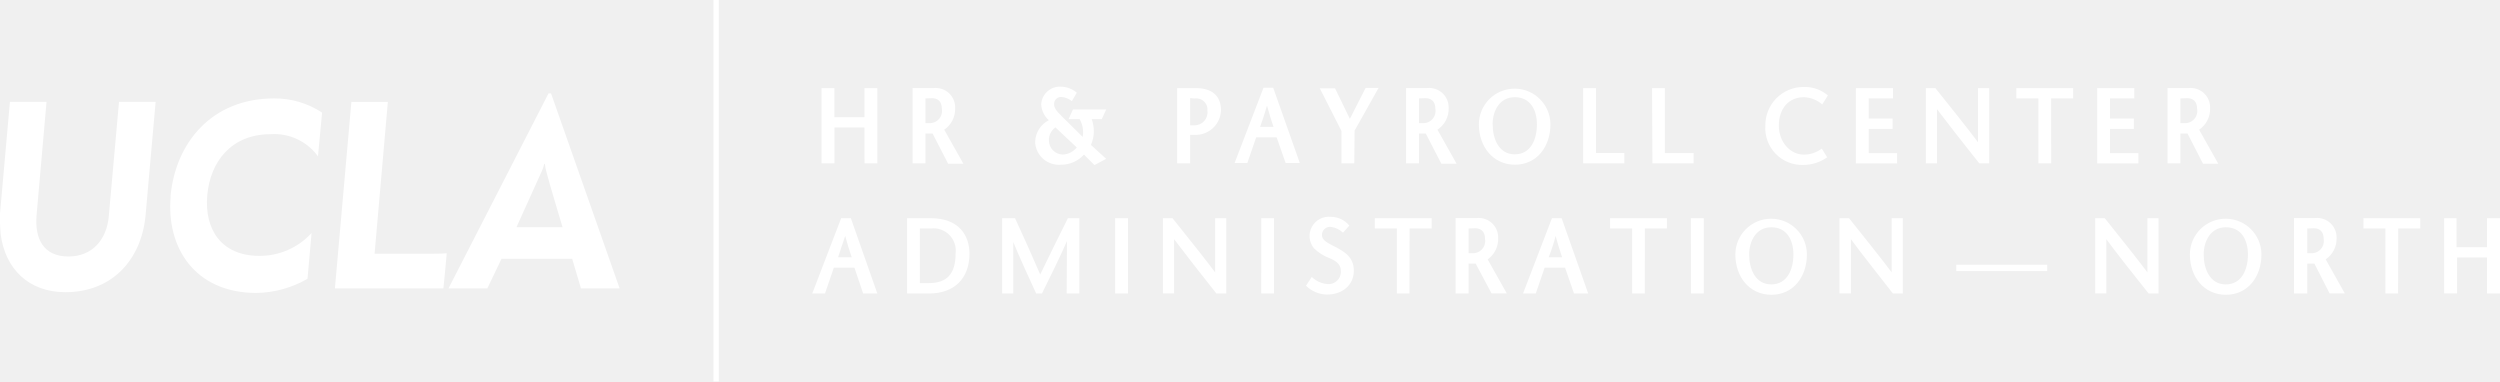
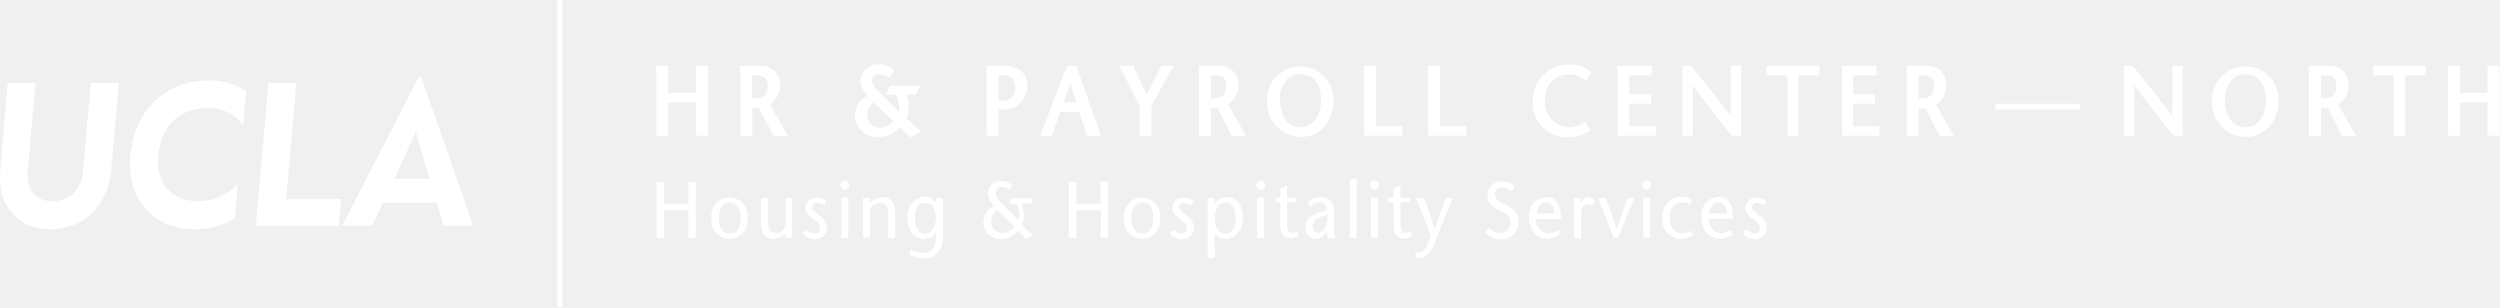
- <svg xmlns="http://www.w3.org/2000/svg" viewBox="0 0 327.7 50">
-   <defs>
-     <style>.cls-1{fill:#fff;}</style>
-   </defs>
-   <g id="Layer_2" data-name="Layer 2">
-     <g id="Layer_1-2" data-name="Layer 1">
-       <g id="logo">
-         <g id="_Group_" data-name=" Group ">
-           <g id="_Group_2" data-name=" Group 2">
-             <path id="_Compound_Path_" data-name=" Compound Path " class="cls-1" d="M113.31,16.71h-3.93v4.7h-1.69V11.55h1.68v3.81h3.94V11.55H115v9.86h-1.68Z" />
-             <path id="_Compound_Path_2" data-name=" Compound Path 2" class="cls-1" d="M122.24,17.5h-.93v3.91h-1.69V11.54h2.79a2.55,2.55,0,0,1,2.79,2.64A3.26,3.26,0,0,1,123.77,17l2.51,4.46h-2Zm-.93-4.6v3.24h.49a1.6,1.6,0,0,0,1.66-1.86c0-1.05-.6-1.41-1.3-1.41Z" />
-             <path id="_Compound_Path_3" data-name=" Compound Path 3" class="cls-1" d="M142.09,20.26a4,4,0,0,1-3,1.33,3.13,3.13,0,0,1-3.4-2.84q0-.1,0-.2a3.27,3.27,0,0,1,1.79-2.79,3,3,0,0,1-1-2.08,2.45,2.45,0,0,1,2.57-2.32h0a3.31,3.31,0,0,1,2.1.79l-.65,1.11a2.53,2.53,0,0,0-1.33-.55.91.91,0,0,0-1,.93c0,.52.27.88,1.15,1.74l2.6,2.57a3.49,3.49,0,0,0-.4-2.33h-1.45l.57-1.27H145l-.58,1.27h-1.32A4.52,4.52,0,0,1,143,19L145,20.82l-1.54.82Zm-4.6-1.86a1.86,1.86,0,0,0,1.79,1.86,2.49,2.49,0,0,0,1.86-.93l-2.79-2.63a2,2,0,0,0-.86,1.72Z" />
-             <path id="_Compound_Path_4" data-name=" Compound Path 4" class="cls-1" d="M156,17.69v3.72H154.3V11.55h2.47c2,0,3.28.93,3.28,2.92a3.33,3.33,0,0,1-3.45,3.21H156Zm0-4.83v3.57h.56a1.71,1.71,0,0,0,1.71-1.93,1.46,1.46,0,0,0-1.68-1.59Z" />
-             <path id="_Compound_Path_5" data-name=" Compound Path 5" class="cls-1" d="M167.34,18h-2.68l-1.16,3.37h-1.67l3.79-9.87h1.27l3.49,9.87h-1.86Zm-2.17-1.37h1.76c-.29-.87-.57-1.73-.85-2.79-.3,1.07-.6,1.95-.91,2.8Z" />
-             <path id="_Compound_Path_6" data-name=" Compound Path 6" class="cls-1" d="M177.52,21.41h-1.68V17.17L173,11.58H175l1.94,4L179,11.53h1.7l-3.14,5.59Z" />
-             <path id="_Compound_Path_7" data-name=" Compound Path 7" class="cls-1" d="M186.89,17.5H186v3.91h-1.69V11.54h2.79a2.55,2.55,0,0,1,2.79,2.64A3.26,3.26,0,0,1,188.42,17l2.51,4.46h-2ZM186,12.9v3.24h.49a1.6,1.6,0,0,0,1.66-1.86c0-1.05-.6-1.41-1.3-1.41Z" />
-             <path id="_Compound_Path_8" data-name=" Compound Path 8" class="cls-1" d="M193.85,16.31a4.69,4.69,0,1,1,9.38,0c0,2.91-1.78,5.28-4.65,5.28S193.85,19.22,193.85,16.31Zm1.81,0c0,1.86.79,3.92,2.9,3.92s2.9-2,2.9-3.92-.88-3.57-2.9-3.57S195.65,14.56,195.65,16.31Z" />
-             <path id="_Compound_Path_9" data-name=" Compound Path 9" class="cls-1" d="M207.52,11.55h1.68v8.51h3.72v1.35h-5.4Z" />
-             <path id="_Compound_Path_10" data-name=" Compound Path 10" class="cls-1" d="M216.55,11.55h1.68v8.51H222v1.35h-5.4Z" />
-             <path id="_Compound_Path_11" data-name=" Compound Path 11" class="cls-1" d="M236.47,12.74c-2.06,0-3.3,1.55-3.3,3.72s1.49,3.81,3.3,3.81a3.94,3.94,0,0,0,2.33-.79l.71,1.14a5.46,5.46,0,0,1-3.11,1,4.83,4.83,0,0,1-5-5.14,5,5,0,0,1,5-5.08h.2a4.6,4.6,0,0,1,3,1.11l-.74,1.18A3.89,3.89,0,0,0,236.47,12.74Z" />
-             <path id="_Compound_Path_12" data-name=" Compound Path 12" class="cls-1" d="M243.27,11.55h4.86V12.9h-3.18v2.64h3.13V16.9h-3.13v3.17h3.72v1.35h-5.4Z" />
-             <path id="_Compound_Path_13" data-name=" Compound Path 13" class="cls-1" d="M253.9,14.31v7.1h-1.46V11.55h1.25c1.78,2.22,4.47,5.59,5.59,7.1v-7.1h1.46v9.86h-1.3C257.67,19.2,255,15.77,253.9,14.31Z" />
-             <path id="_Compound_Path_14" data-name=" Compound Path 14" class="cls-1" d="M268.87,21.41h-1.68V12.9H264.3V11.55h7.45V12.9h-2.89Z" />
-             <path id="_Compound_Path_15" data-name=" Compound Path 15" class="cls-1" d="M274.9,11.55h4.86V12.9h-3.18v2.64h3.13V16.9h-3.13v3.17h3.72v1.35h-5.4Z" />
-             <path id="_Compound_Path_16" data-name=" Compound Path 16" class="cls-1" d="M286.74,17.5h-.93v3.91h-1.69V11.54h2.79a2.55,2.55,0,0,1,2.79,2.64A3.26,3.26,0,0,1,288.26,17l2.51,4.46h-2Zm-.93-4.6v3.24h.49A1.6,1.6,0,0,0,288,14.28c0-1.05-.6-1.41-1.3-1.41Z" />
-             <path id="_Compound_Path_17" data-name=" Compound Path 17" class="cls-1" d="M112,35.09H109.3l-1.16,3.38h-1.67l3.79-9.87h1.27L115,38.47h-1.86Zm-2.12-1.37h1.76c-.29-.87-.57-1.73-.85-2.79C110.43,32,110.13,32.85,109.86,33.72Z" />
-             <path id="_Compound_Path_18" data-name=" Compound Path 18" class="cls-1" d="M118.9,38.47V28.6H122c3.72,0,5.08,2.29,5.08,4.65,0,3.24-2,5.22-5.28,5.22Zm1.68-8.52v7.16h1.16c2.37,0,3.52-1.19,3.52-3.89A2.92,2.92,0,0,0,122,29.95Z" />
-             <path id="_Compound_Path_19" data-name=" Compound Path 19" class="cls-1" d="M139.86,31.6c-.75,1.73-2.24,4.8-3.28,6.87h-.76c-.93-2-2.29-5-3-6.74v6.74h-1.46V28.6h1.69c1.15,2.49,2.22,4.86,3.3,7.38,1.21-2.52,2.4-4.9,3.63-7.38h1.5v9.87h-1.66Z" />
-             <path id="_Compound_Path_20" data-name=" Compound Path 20" class="cls-1" d="M146.17,28.6h1.69v9.87h-1.69Z" />
-             <path id="_Compound_Path_21" data-name=" Compound Path 21" class="cls-1" d="M153.9,31.35v7.11h-1.46V28.6h1.25c1.78,2.22,4.47,5.59,5.59,7.1V28.6h1.46v9.87h-1.3C157.67,36.25,155,32.82,153.9,31.35Z" />
-             <path id="_Compound_Path_22" data-name=" Compound Path 22" class="cls-1" d="M165.33,28.6H167v9.87h-1.68Z" />
-             <path id="_Compound_Path_23" data-name=" Compound Path 23" class="cls-1" d="M171.19,37.45l.76-1.15a3.28,3.28,0,0,0,2,.93,1.62,1.62,0,0,0,1.81-1.73c0-.93-.76-1.36-1.54-1.68a5.83,5.83,0,0,1-2-1.29,2.53,2.53,0,0,1,2.22-4.11,3.14,3.14,0,0,1,2.43,1.15l-.83.93a2.88,2.88,0,0,0-1.57-.76,1.06,1.06,0,0,0-1.19,1.09c0,.62.73,1,1.24,1.27,1.46.75,2.94,1.42,2.94,3.38s-1.59,3.13-3.51,3.13A4,4,0,0,1,171.19,37.45Z" />
-             <path id="_Compound_Path_24" data-name=" Compound Path 24" class="cls-1" d="M184.75,38.47H183.1V29.95h-2.89V28.6h7.45v1.35h-2.89Z" />
-             <path id="_Compound_Path_25" data-name=" Compound Path 25" class="cls-1" d="M193.43,34.55h-.93v3.92H190.8V28.58h2.79a2.55,2.55,0,0,1,2.79,2.64A3.26,3.26,0,0,1,195,34l2.51,4.46h-2Zm-.93-4.6v3.24H193a1.6,1.6,0,0,0,1.66-1.86c0-1.05-.6-1.41-1.3-1.41Z" />
-             <path id="_Compound_Path_26" data-name=" Compound Path 26" class="cls-1" d="M205.15,35.09h-2.68l-1.16,3.38h-1.67l3.79-9.87h1.27l3.48,9.87h-1.86ZM203,33.72h1.76c-.29-.87-.57-1.73-.85-2.79A21.87,21.87,0,0,1,203,33.72Z" />
-             <path id="_Compound_Path_27" data-name=" Compound Path 27" class="cls-1" d="M215.6,38.47h-1.66V29.95h-2.89V28.6h7.45v1.35h-2.89Z" />
-             <path id="_Compound_Path_28" data-name=" Compound Path 28" class="cls-1" d="M221.64,28.6h1.69v9.87h-1.68Z" />
-             <path id="_Compound_Path_29" data-name=" Compound Path 29" class="cls-1" d="M227.47,33.36a4.69,4.69,0,1,1,9.38,0c0,2.91-1.78,5.28-4.65,5.28S227.47,36.31,227.47,33.36Zm1.81,0c0,1.86.79,3.92,2.9,3.92s2.9-2,2.9-3.92-.88-3.57-2.9-3.57S229.28,31.65,229.28,33.36Z" />
-             <path id="_Compound_Path_30" data-name=" Compound Path 30" class="cls-1" d="M242.62,31.35v7.11h-1.5V28.6h1.25c1.78,2.22,4.47,5.59,5.59,7.1V28.6h1.46v9.87h-1.3C246.38,36.25,243.68,32.82,242.62,31.35Z" />
-             <path id="_Compound_Path_31" data-name=" Compound Path 31" class="cls-1" d="M256.43,34.7h11.92v.83H256.43Z" />
-             <path id="_Compound_Path_32" data-name=" Compound Path 32" class="cls-1" d="M276.1,31.35v7.11h-1.46V28.6h1.25c1.78,2.22,4.47,5.59,5.59,7.1V28.6h1.46v9.87h-1.3C279.86,36.25,277.16,32.82,276.1,31.35Z" />
-             <path id="_Compound_Path_33" data-name=" Compound Path 33" class="cls-1" d="M287.05,33.36a4.69,4.69,0,0,1,9.38,0c0,2.91-1.78,5.28-4.65,5.28S287.05,36.31,287.05,33.36Zm1.81,0c0,1.86.79,3.92,2.9,3.92s2.9-2,2.9-3.92-.88-3.57-2.9-3.57S288.86,31.65,288.86,33.36Z" />
-             <path id="_Compound_Path_34" data-name=" Compound Path 34" class="cls-1" d="M303.37,34.55h-.93v3.92H300.7V28.58h2.79a2.55,2.55,0,0,1,2.79,2.64A3.26,3.26,0,0,1,304.85,34l2.51,4.46h-2Zm-.93-4.6v3.24h.49a1.6,1.6,0,0,0,1.66-1.86c0-1.05-.6-1.41-1.3-1.41Z" />
-             <path id="_Compound_Path_35" data-name=" Compound Path 35" class="cls-1" d="M314.34,38.47h-1.66V29.95H309.8V28.6h7.45v1.35h-2.89Z" />
-             <path id="_Compound_Path_36" data-name=" Compound Path 36" class="cls-1" d="M326,33.75h-3.93v4.71h-1.69V28.6H322v3.8H326V28.6h1.71v9.87H326Z" />
-           </g>
-         </g>
-         <g id="_Group_3" data-name=" Group 3">
-           <path id="_Path_" data-name=" Path " class="cls-1" d="M.09,30.72A22.81,22.81,0,0,1,0,28l1.3-14.65h4.8L4.8,28.14c-.29,3.2.93,5.48,4.17,5.48s5-2.33,5.28-5.17L15.6,13.35H20.4L19.08,28.24C18.54,34,14.73,38.3,8.57,38.3c-4.83,0-7.89-3.08-8.48-7.58" />
-           <path id="_Path_2" data-name=" Path 2" class="cls-1" d="M22.35,25.77c.62-7,5.37-12.87,13.57-12.87a11.26,11.26,0,0,1,6.3,1.86l-.54,5.73a7.08,7.08,0,0,0-6.21-2.9c-5.1,0-7.9,3.54-8.3,8S29,33.54,34,33.54a9.18,9.18,0,0,0,6.84-3l-.53,6a13.79,13.79,0,0,1-6.69,1.86c-8.12,0-11.83-6-11.25-12.61" />
-           <path id="_Path_3" data-name=" Path 3" class="cls-1" d="M46.06,13.36h4.78l-1.74,19.9H56c.48,0,2.11,0,2.56-.06,0,.24-.44,4.6-.44,4.6H43.9Z" />
-           <path id="_Compound_Path_37" data-name=" Compound Path 37" class="cls-1" d="M71,22.48a6.27,6.27,0,0,0,.35-1h.08a5.51,5.51,0,0,0,.18,1c.26,1.11,2.13,7.3,2.13,7.3H67.7L71,22.48m1.23-10.24H71.9L58.79,37.8h5.09l1.86-3.88H75l1.15,3.88h5.07Z" />
-         </g>
-         <g id="_Group_4" data-name=" Group 4">
-           <rect id="_Path_4" data-name=" Path 4" class="cls-1" x="93.52" width="0.7" height="50" />
-         </g>
-       </g>
-     </g>
-   </g>
+ <svg xmlns="http://www.w3.org/2000/svg" id="Layer_1" data-name="Layer 1" viewBox="0 0 228.53 28.07">
+   <path d="M5.64,21a12.16,12.16,0,0,1,0-1.45L6.3,11.7H8.86l-.7,7.88c-.15,1.71.52,2.92,2.22,2.92a2.76,2.76,0,0,0,2.81-2.75l.73-8.05h2.56l-.71,8c-.29,3.06-2.32,5.36-5.6,5.36A4.36,4.36,0,0,1,5.64,21" transform="translate(-5.61 -4.11)" style="fill:#fff" />
+   <path d="M17.52,18.32c.33-3.75,2.86-6.86,7.24-6.86a6,6,0,0,1,3.36,1l-.29,3.1A3.78,3.78,0,0,0,24.51,14c-2.72,0-4.21,1.89-4.43,4.28s1,4.22,3.63,4.22a4.89,4.89,0,0,0,3.65-1.61l-.28,3.18a7.35,7.35,0,0,1-3.57,1c-4.33,0-6.31-3.22-6-6.72" transform="translate(-5.61 -4.11)" style="fill:#fff" />
+   <path d="M30.15,11.7H32.7l-.93,10.61h3.66l1.37,0c0,.13-.24,2.45-.24,2.45H29Z" transform="translate(-5.61 -4.11)" style="fill:#fff" />
+   <path d="M43.45,16.57a3.35,3.35,0,0,0,.19-.55h0a2.94,2.94,0,0,0,.1.55c.14.59,1.14,3.89,1.14,3.89H41.68l1.76-3.9m.65-5.47h-.18l-7,13.63h2.71l1-2.07h4.92l.61,2.07h2.71Z" transform="translate(-5.61 -4.11)" style="fill:#fff" />
+   <path d="M68.54,23.33H66.32v2.53h-.68V20.74h.68v2h2.22v-2h.68v5.11h-.68Z" transform="translate(-5.61 -4.11)" style="fill:#fff" />
+   <path d="M70.64,24a1.66,1.66,0,1,1,3.3,0,1.67,1.67,0,1,1-3.3,0Zm.68,0c0,.68.21,1.46,1,1.46s1-.77,1-1.46-.25-1.37-1-1.37S71.32,23.34,71.32,24Z" transform="translate(-5.61 -4.11)" style="fill:#fff" />
+   <path d="M77.37,25.46a1.46,1.46,0,0,1-1,.49c-.77,0-1.19-.48-1.19-1.39V22.21h.64v2.19c0,.68.26,1,.78,1s.82-.4.82-1.1V22.21H78v3.64h-.63Z" transform="translate(-5.61 -4.11)" style="fill:#fff" />
+   <path d="M79,25.47l.32-.4a1.07,1.07,0,0,0,.71.38.49.49,0,0,0,.54-.49c0-.42-.36-.61-.65-.83s-.71-.54-.71-1a1,1,0,0,1,1.12-.95,1.19,1.19,0,0,1,.84.35l-.25.36a1.07,1.07,0,0,0-.62-.24.41.41,0,0,0-.46.4c0,.24.24.4.41.54l.26.21a1.47,1.47,0,0,1,.71,1.17,1.1,1.1,0,0,1-1.18,1A1.42,1.42,0,0,1,79,25.47Z" transform="translate(-5.61 -4.11)" style="fill:#fff" />
+   <path d="M82.44,21a.41.41,0,0,1,.4-.4.4.4,0,0,1,.4.4.4.4,0,1,1-.79,0Zm.08,1.18h.63v3.67h-.63Z" transform="translate(-5.61 -4.11)" style="fill:#fff" />
+   <path d="M86.79,23.65c0-.68-.26-1-.78-1a.92.92,0,0,0-.88,1v2.19h-.63V22.21h.63v.42a1.65,1.65,0,0,1,1.12-.5c.77,0,1.19.47,1.19,1.38v2.35h-.64Z" transform="translate(-5.61 -4.11)" style="fill:#fff" />
+   <path d="M91.17,22.21h.63v3.52c0,1.39-.79,2-1.7,2a2.51,2.51,0,0,1-1.39-.37l.18-.46a2.1,2.1,0,0,0,1.19.33c.67,0,1.08-.46,1.08-1.41V25.3a1.26,1.26,0,0,1-1.1.66c-.93,0-1.51-.8-1.51-2a1.76,1.76,0,0,1,1.6-1.88,1.19,1.19,0,0,1,1,.56ZM89.25,24c0,.78.31,1.49.91,1.49s1-.73,1-1.54-.34-1.3-1-1.3S89.25,23.2,89.25,24Z" transform="translate(-5.61 -4.11)" style="fill:#fff" />
+   <path d="M98.68,25.19a2,2,0,0,1-1.52.76,1.56,1.56,0,0,1-1.67-1.54,1.69,1.69,0,0,1,1-1.47,1.62,1.62,0,0,1-.59-1.13,1.19,1.19,0,0,1,1.26-1.15,1.49,1.49,0,0,1,1,.36l-.25.43a1.23,1.23,0,0,0-.66-.26.56.56,0,0,0-.62.57c0,.28.16.54.62,1l1.46,1.49a1.94,1.94,0,0,0-.2-1.52h-.66l.21-.49h2l-.22.49H99a2.37,2.37,0,0,1,0,1.9l1,1-.62.35Zm-2.46-.85a1,1,0,0,0,1,1.08,1.37,1.37,0,0,0,1.1-.6l-1.54-1.52A1.17,1.17,0,0,0,96.22,24.34Z" transform="translate(-5.61 -4.11)" style="fill:#fff" />
+   <path d="M106.26,23.33H104v2.53h-.68V20.74H104v2h2.22v-2h.68v5.11h-.68Z" transform="translate(-5.61 -4.11)" style="fill:#fff" />
+   <path d="M108.36,24a1.66,1.66,0,1,1,3.3,0,1.67,1.67,0,1,1-3.3,0Zm.68,0c0,.68.21,1.46,1,1.46s1-.77,1-1.46-.25-1.37-1-1.37S109,23.34,109,24Z" transform="translate(-5.61 -4.11)" style="fill:#fff" />
+   <path d="M112.55,25.47l.32-.4a1.07,1.07,0,0,0,.71.38.49.49,0,0,0,.54-.49c0-.42-.36-.61-.65-.83s-.71-.54-.71-1a1,1,0,0,1,1.12-.95,1.19,1.19,0,0,1,.84.35l-.25.36a1.07,1.07,0,0,0-.62-.24.41.41,0,0,0-.46.4c0,.24.24.4.41.54l.26.21a1.47,1.47,0,0,1,.71,1.17,1.1,1.1,0,0,1-1.18,1A1.42,1.42,0,0,1,112.55,25.47Z" transform="translate(-5.61 -4.11)" style="fill:#fff" />
+   <path d="M116.66,27.69H116V22.21h.63v.57a1.29,1.29,0,0,1,1.08-.65c1.31,0,1.52,1.29,1.52,1.82,0,1.1-.6,2-1.59,2a1.25,1.25,0,0,1-1-.54Zm0-3.58c0,.7.29,1.35,1,1.35s.9-.86.9-1.52-.3-1.32-.9-1.32S116.66,23.18,116.66,24.11Z" transform="translate(-5.61 -4.11)" style="fill:#fff" />
+   <path d="M120.45,21a.41.41,0,0,1,.4-.4.4.4,0,0,1,.4.4.4.4,0,1,1-.79,0Zm.08,1.18h.63v3.67h-.63Z" transform="translate(-5.61 -4.11)" style="fill:#fff" />
+   <path d="M122.64,24.76V22.6h-.46v-.41h.46v-.86l.63-.24v1.1h.87v.41h-.87v2c0,.51.1.79.44.79a.82.82,0,0,0,.46-.13l.16.39a1.23,1.23,0,0,1-.7.25C123,25.94,122.64,25.5,122.64,24.76Z" transform="translate(-5.61 -4.11)" style="fill:#fff" />
+   <path d="M126.93,25.27c-.26.28-.6.68-1,.68a1,1,0,0,1-1-1.13c0-.64.51-1,1.19-1.26l.79-.27a.7.7,0,0,0-.64-.69,1.21,1.21,0,0,0-.87.4l-.26-.36a1.48,1.48,0,0,1,1.16-.5,1.12,1.12,0,0,1,1.24,1.24V25a2.38,2.38,0,0,0,.15.9H127A1.39,1.39,0,0,1,126.93,25.27Zm-1.32-.46a.54.54,0,0,0,.46.6c.4,0,.93-.54.88-1.66l-.54.18C125.87,24.09,125.61,24.36,125.61,24.8Z" transform="translate(-5.61 -4.11)" style="fill:#fff" />
+   <path d="M129,20.49h.63v5.37H129Z" transform="translate(-5.61 -4.11)" style="fill:#fff" />
+   <path d="M130.85,21a.41.41,0,0,1,.4-.4.4.4,0,0,1,.4.4.4.4,0,1,1-.79,0Zm.08,1.18h.63v3.67h-.63Z" transform="translate(-5.61 -4.11)" style="fill:#fff" />
+   <path d="M133,24.76V22.6h-.46v-.41H133v-.86l.63-.24v1.1h.87v.41h-.87v2c0,.51.1.79.44.79a.82.82,0,0,0,.46-.13l.16.39a1.23,1.23,0,0,1-.7.25C133.36,25.94,133,25.5,133,24.76Z" transform="translate(-5.61 -4.11)" style="fill:#fff" />
+   <path d="M137.77,22.21h.63l-1.74,4.3c-.31.77-.73,1.19-1.31,1.19H135v-.51h.25c.4,0,.68-.1,1.16-1.53l-1.35-3.45h.71c.35.93.65,1.77,1,2.85C137.12,24,137.42,23.14,137.77,22.21Z" transform="translate(-5.61 -4.11)" style="fill:#fff" />
+   <path d="M141.39,25.39l.3-.45a1.61,1.61,0,0,0,1,.46.94.94,0,0,0,1-1c0-.77-.82-.94-1.18-1.15a2.52,2.52,0,0,1-.68-.51,1.38,1.38,0,0,1-.26-.84,1.28,1.28,0,0,1,1.35-1.21,1.46,1.46,0,0,1,1.17.52l-.32.39a1.44,1.44,0,0,0-.8-.37.65.65,0,0,0-.71.68c0,.94,2.16.81,2.16,2.49a1.55,1.55,0,0,1-1.72,1.58A1.88,1.88,0,0,1,141.39,25.39Z" transform="translate(-5.61 -4.11)" style="fill:#fff" />
+   <path d="M147.14,25.44a1.56,1.56,0,0,0,.91-.32l.19.39a2,2,0,0,1-1.12.43c-1,0-1.74-.71-1.74-2A1.65,1.65,0,0,1,147,22.13c1,0,1.36,1,1.3,2H146A1.26,1.26,0,0,0,147.14,25.44Zm-1.06-1.82h1.6c0-.57-.23-1-.72-1S146.11,23.15,146.08,23.63Z" transform="translate(-5.61 -4.11)" style="fill:#fff" />
+   <path d="M150.67,22.78c-.28,0-.54.31-.54,1.11v2h-.63V22.21h.63v.41l.2-.23a.78.78,0,0,1,.52-.26.83.83,0,0,1,.57.37l-.29.44A1,1,0,0,0,150.67,22.78Z" transform="translate(-5.61 -4.11)" style="fill:#fff" />
+   <path d="M154.41,22.21H155l-1.48,3.65h-.4l-1.42-3.65h.69c.35.93.65,1.76,1,2.83C153.74,24,154.06,23.13,154.41,22.21Z" transform="translate(-5.61 -4.11)" style="fill:#fff" />
+   <path d="M155.74,21a.41.41,0,0,1,.4-.4.4.4,0,0,1,.4.4.4.4,0,1,1-.79,0Zm.08,1.18h.63v3.67h-.63Z" transform="translate(-5.61 -4.11)" style="fill:#fff" />
+   <path d="M157.56,24a1.78,1.78,0,0,1,1.82-1.9,1.39,1.39,0,0,1,.91.31l-.21.4a1.49,1.49,0,0,0-.69-.2A1.19,1.19,0,0,0,158.25,24c0,.75.35,1.44,1.13,1.44a1.37,1.37,0,0,0,.82-.27l.18.4a1.79,1.79,0,0,1-1,.39A1.77,1.77,0,0,1,157.56,24Z" transform="translate(-5.61 -4.11)" style="fill:#fff" />
+   <path d="M162.9,25.44a1.56,1.56,0,0,0,.91-.32l.19.39a2,2,0,0,1-1.12.43c-1,0-1.74-.71-1.74-2a1.65,1.65,0,0,1,1.59-1.83c1,0,1.36,1,1.3,2H161.8A1.26,1.26,0,0,0,162.9,25.44Zm-1.06-1.82h1.6c0-.57-.23-1-.72-1S161.87,23.15,161.85,23.63Z" transform="translate(-5.61 -4.11)" style="fill:#fff" />
+   <path d="M164.92,25.47l.32-.4a1.07,1.07,0,0,0,.71.38.49.49,0,0,0,.54-.49c0-.42-.36-.61-.65-.83s-.71-.54-.71-1a1,1,0,0,1,1.12-.95,1.19,1.19,0,0,1,.84.35l-.25.36a1.07,1.07,0,0,0-.62-.24.41.41,0,0,0-.46.4c0,.24.24.4.41.54l.26.21a1.47,1.47,0,0,1,.71,1.17,1.1,1.1,0,0,1-1.18,1A1.42,1.42,0,0,1,164.92,25.47Z" transform="translate(-5.61 -4.11)" style="fill:#fff" />
+   <path d="M69.24,13.47H66.69v3.05H65.6V10.13h1.09V12.6h2.55V10.13h1.09v6.39H69.24Z" transform="translate(-5.61 -4.11)" style="fill:#fff" />
+   <path d="M75,14h-.62v2.54h-1.1v-6.4h1.8a1.65,1.65,0,0,1,1.82,1.71A2.11,2.11,0,0,1,76,13.66l1.63,2.89h-1.3Zm-.63-3v2.1h.32a1,1,0,0,0,1.08-1.19c0-.68-.39-.91-.85-.91Z" transform="translate(-5.61 -4.11)" style="fill:#fff" />
+   <path d="M87.89,15.77a2.59,2.59,0,0,1-1.91.86,2,2,0,0,1-2.21-2,2.11,2.11,0,0,1,1.16-1.8,1.92,1.92,0,0,1-.67-1.34A1.59,1.59,0,0,1,86,10a2.15,2.15,0,0,1,1.36.52l-.42.72A1.64,1.64,0,0,0,86,10.9c-.46,0-.67.27-.67.58s.17.57.75,1.13l1.68,1.67a2.26,2.26,0,0,0-.26-1.51h-.94l.37-.82h2.79l-.38.82h-.86a2.93,2.93,0,0,1,0,2.16l1.33,1.21-1,.53Zm-3-1.19a1.17,1.17,0,0,0,1.16,1.2,1.61,1.61,0,0,0,1.22-.6l-1.79-1.7A1.3,1.3,0,0,0,84.91,14.59Z" transform="translate(-5.61 -4.11)" style="fill:#fff" />
+   <path d="M96.9,14.13v2.39h-1.1V10.13h1.6c1.29,0,2.13.63,2.13,1.9a2.16,2.16,0,0,1-2.28,2.1Zm0-3.13v2.31l.36,0A1.11,1.11,0,0,0,98.4,12a.94.94,0,0,0-1.09-1Z" transform="translate(-5.61 -4.11)" style="fill:#fff" />
+   <path d="M104.26,14.34h-1.74l-.75,2.19h-1.08l2.46-6.39H104l2.25,6.39H105Zm-1.41-.88H104c-.18-.56-.37-1.12-.55-1.79C103.24,12.33,103.05,12.89,102.85,13.45Z" transform="translate(-5.61 -4.11)" style="fill:#fff" />
+   <path d="M110.85,16.53h-1.08V13.77l-1.84-3.64h1.26l1.24,2.64,1.35-2.64h1.1l-2,3.64Z" transform="translate(-5.61 -4.11)" style="fill:#fff" />
+   <path d="M116.93,14h-.62v2.54h-1.1v-6.4H117a1.65,1.65,0,0,1,1.82,1.71,2.11,2.11,0,0,1-.93,1.82l1.63,2.89h-1.3Zm-.63-3v2.1h.32a1,1,0,0,0,1.08-1.19c0-.68-.39-.91-.85-.91Z" transform="translate(-5.61 -4.11)" style="fill:#fff" />
+   <path d="M121.44,13.21a3,3,0,1,1,6.08,0c0,1.89-1.15,3.42-3,3.42A3.12,3.12,0,0,1,121.44,13.21Zm1.17,0c0,1.21.52,2.54,1.88,2.54s1.88-1.33,1.88-2.54-.57-2.32-1.88-2.32S122.6,12.08,122.6,13.21Z" transform="translate(-5.61 -4.11)" style="fill:#fff" />
+   <path d="M130.3,10.13h1.09v5.51h2.42v.88h-3.5Z" transform="translate(-5.61 -4.11)" style="fill:#fff" />
+   <path d="M136.15,10.13h1.09v5.51h2.42v.88h-3.5Z" transform="translate(-5.61 -4.11)" style="fill:#fff" />
+   <path d="M149,10.9a2.15,2.15,0,0,0-2.14,2.39A2.24,2.24,0,0,0,149,15.75a2.55,2.55,0,0,0,1.51-.52L151,16a3.54,3.54,0,0,1-2,.66,3.13,3.13,0,0,1-3.27-3.33A3.27,3.27,0,0,1,149.09,10a3,3,0,0,1,2,.72l-.48.76A2.52,2.52,0,0,0,149,10.9Z" transform="translate(-5.61 -4.11)" style="fill:#fff" />
+   <path d="M153.46,10.13h3.15V11h-2.06v1.71h2v.88h-2v2.05H157v.88h-3.5Z" transform="translate(-5.61 -4.11)" style="fill:#fff" />
+   <path d="M160.35,11.92v4.61h-.95V10.13h.81c1.15,1.44,2.9,3.63,3.61,4.6v-4.6h.95v6.39h-.85C162.79,15.09,161,12.86,160.35,11.92Z" transform="translate(-5.61 -4.11)" style="fill:#fff" />
+   <path d="M170,16.53H169V11H167.1v-.87h4.81V11H170Z" transform="translate(-5.61 -4.11)" style="fill:#fff" />
+   <path d="M174,10.13h3.15V11H175v1.71h2v.88h-2v2.05h2.42v.88H174Z" transform="translate(-5.61 -4.11)" style="fill:#fff" />
+   <path d="M181.62,14H181v2.54h-1.1v-6.4h1.8a1.65,1.65,0,0,1,1.82,1.71,2.11,2.11,0,0,1-.93,1.82l1.63,2.89h-1.3ZM181,11v2.1h.32a1,1,0,0,0,1.08-1.19c0-.68-.39-.91-.85-.91Z" transform="translate(-5.61 -4.11)" style="fill:#fff" />
+   <path d="M188,13.59h7.72v.53H188Z" transform="translate(-5.61 -4.11)" style="fill:#fff" />
+   <path d="M200.72,11.92v4.61h-.95V10.13h.81c1.15,1.44,2.9,3.63,3.61,4.6v-4.6h.95v6.39h-.85C203.15,15.09,201.4,12.86,200.72,11.92Z" transform="translate(-5.61 -4.11)" style="fill:#fff" />
+   <path d="M207.82,13.21a3,3,0,1,1,6.08,0c0,1.89-1.15,3.42-3,3.42A3.12,3.12,0,0,1,207.82,13.21Zm1.17,0c0,1.21.52,2.54,1.88,2.54s1.88-1.33,1.88-2.54-.57-2.32-1.88-2.32S209,12.08,209,13.21Z" transform="translate(-5.61 -4.11)" style="fill:#fff" />
+   <path d="M218.39,14h-.62v2.54h-1.1v-6.4h1.8a1.65,1.65,0,0,1,1.82,1.71,2.11,2.11,0,0,1-.93,1.82L221,16.55h-1.3Zm-.63-3v2.1h.32a1,1,0,0,0,1.08-1.19c0-.68-.39-.91-.85-.91Z" transform="translate(-5.61 -4.11)" style="fill:#fff" />
+   <path d="M225.49,16.53h-1.08V11h-1.87v-.87h4.81V11h-1.87Z" transform="translate(-5.61 -4.11)" style="fill:#fff" />
+   <path d="M233,13.47H230.5v3.05h-1.1V10.13h1.09V12.6H233V10.13h1.09v6.39H233Z" transform="translate(-5.61 -4.11)" style="fill:#fff" />
+   <rect x="50.95" width="0.47" height="28.07" style="fill:#fff" />
</svg>
